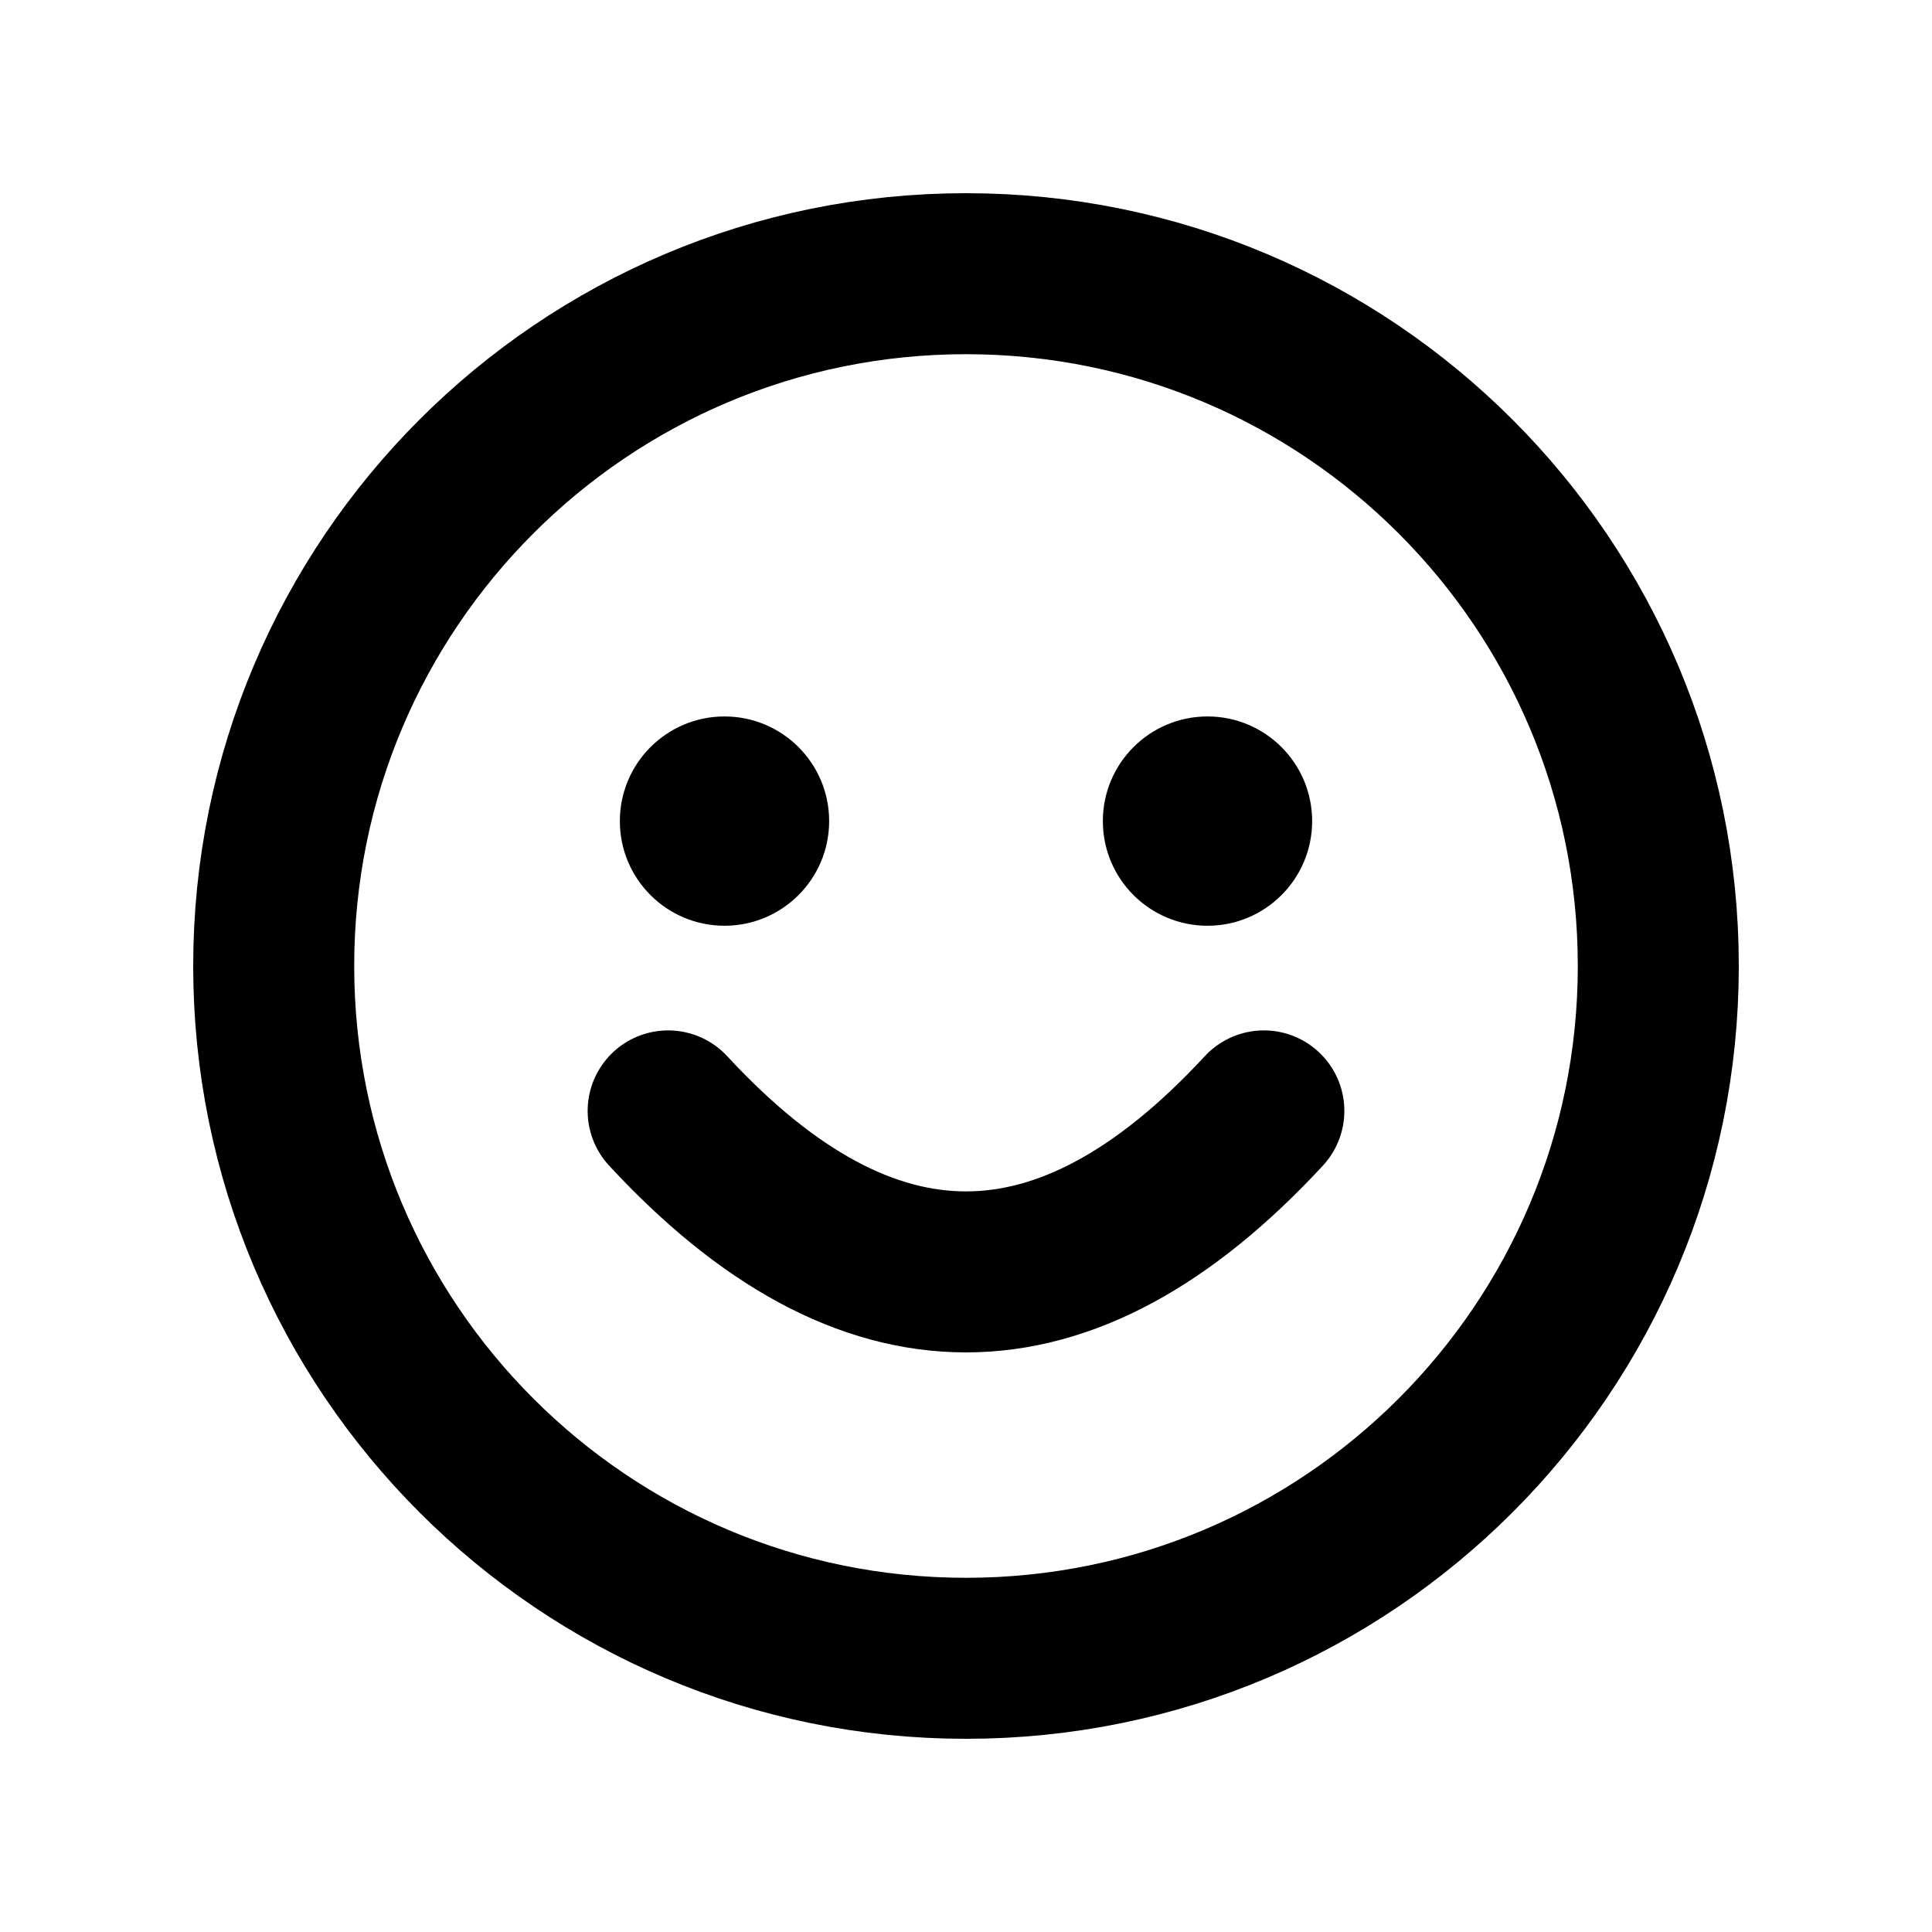
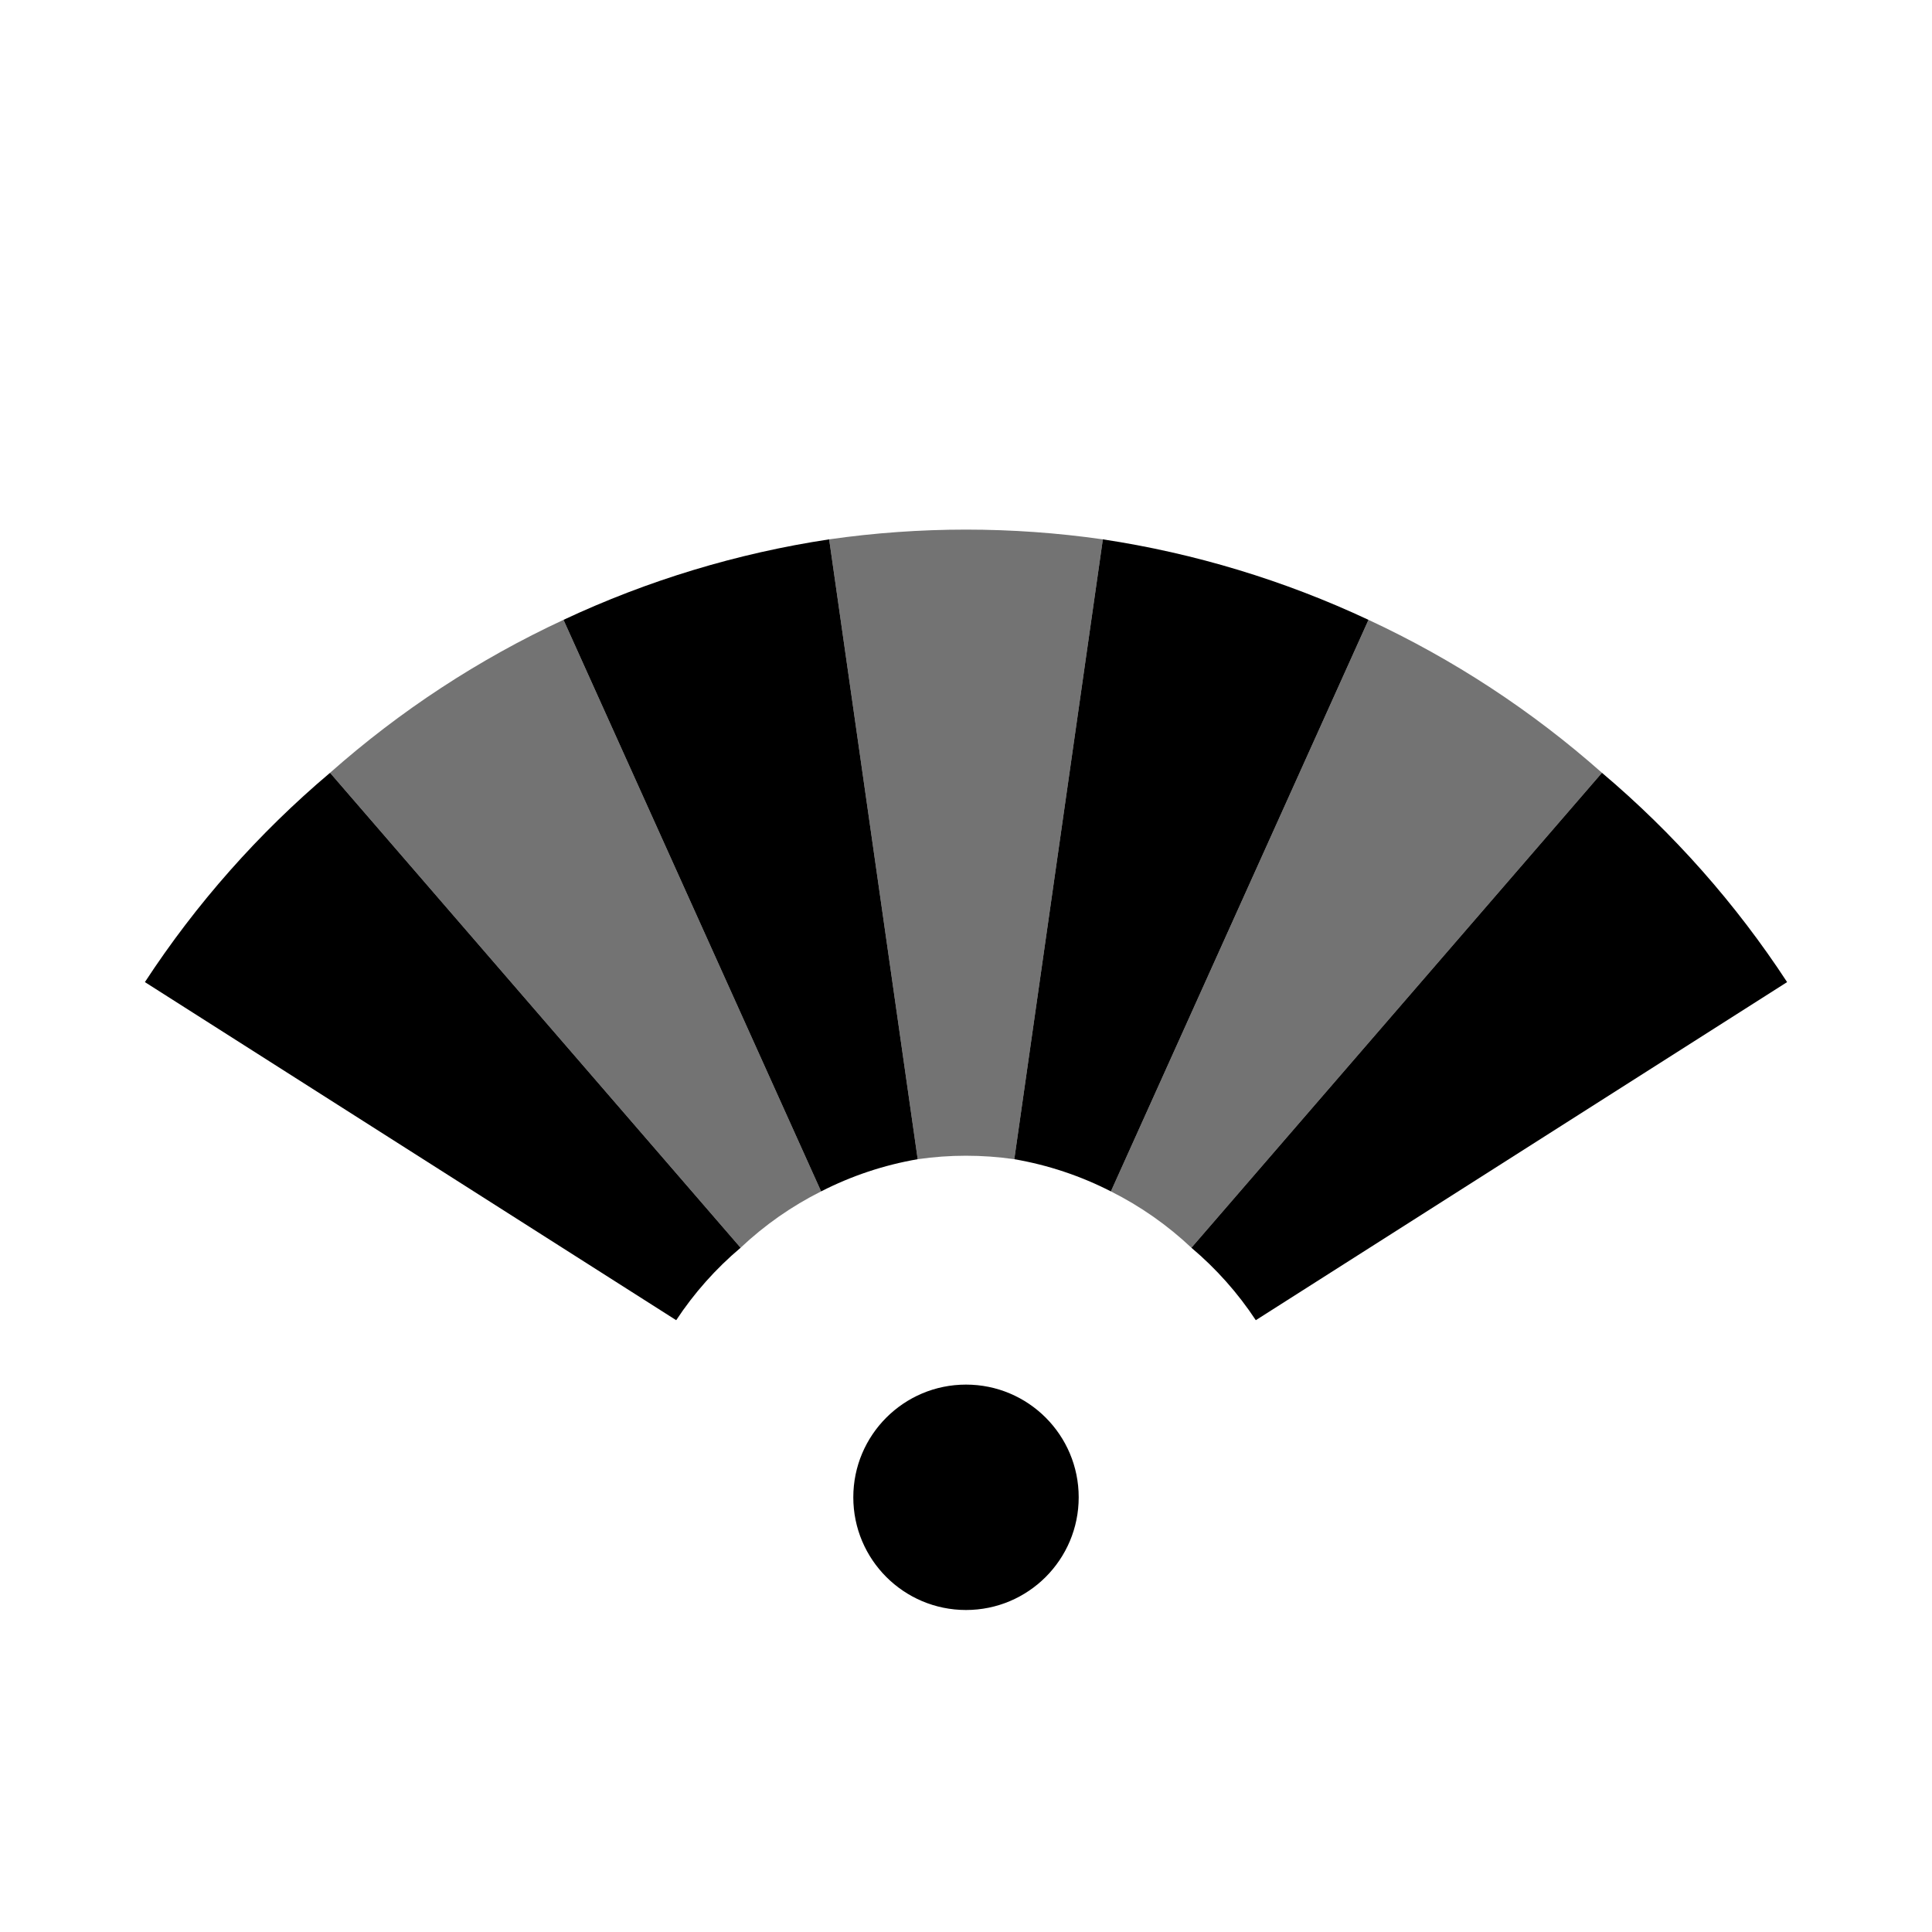
<svg xmlns="http://www.w3.org/2000/svg" viewBox="0 0 24 24">
-   <circle cx="12" cy="12" r="8.6" fill="none" stroke="#000" stroke-width="2" />
-   <circle cx="9" cy="10.2" r="1.3" />
-   <circle cx="15" cy="10.2" r="1.3" />
-   <path d="M8.3 13.8Q12 17.8 15.7 13.8" fill="none" stroke="#000" stroke-width="2" stroke-linecap="round" stroke-linejoin="round" />
+   <path d="M8.4 16.4L1.8 12.2A12 12 0 0 1 4.1 9.6L9.2 15.5A4.2 4.2 0 0 0 8.4 16.4Z" />
+   <path d="M9.2 15.5L4.1 9.6A12 12 0 0 1 7 7.7L10.2 14.8A4.2 4.2 0 0 0 9.2 15.5Z" fill-opacity="0.55" />
+   <path d="M10.2 14.8L7 7.7A12 12 0 0 1 10.3 6.7L11.4 14.4A4.2 4.2 0 0 0 10.2 14.8Z" />
+   <path d="M11.4 14.4L10.3 6.7A12 12 0 0 1 13.7 6.7L12.6 14.4A4.2 4.2 0 0 0 11.4 14.4Z" fill-opacity="0.55" />
+   <path d="M12.6 14.4L13.7 6.7A12 12 0 0 1 17 7.7L13.8 14.8A4.2 4.2 0 0 0 12.6 14.4Z" />
+   <path d="M13.8 14.8L17 7.7A12 12 0 0 1 19.9 9.6L14.8 15.5A4.2 4.2 0 0 0 13.8 14.8Z" fill-opacity="0.55" />
+   <path d="M14.8 15.5L19.9 9.6A12 12 0 0 1 22.2 12.2L15.6 16.4A4.2 4.2 0 0 0 14.8 15.5Z" />
+   <circle cx="12" cy="18.6" r="1.4" />
</svg>
